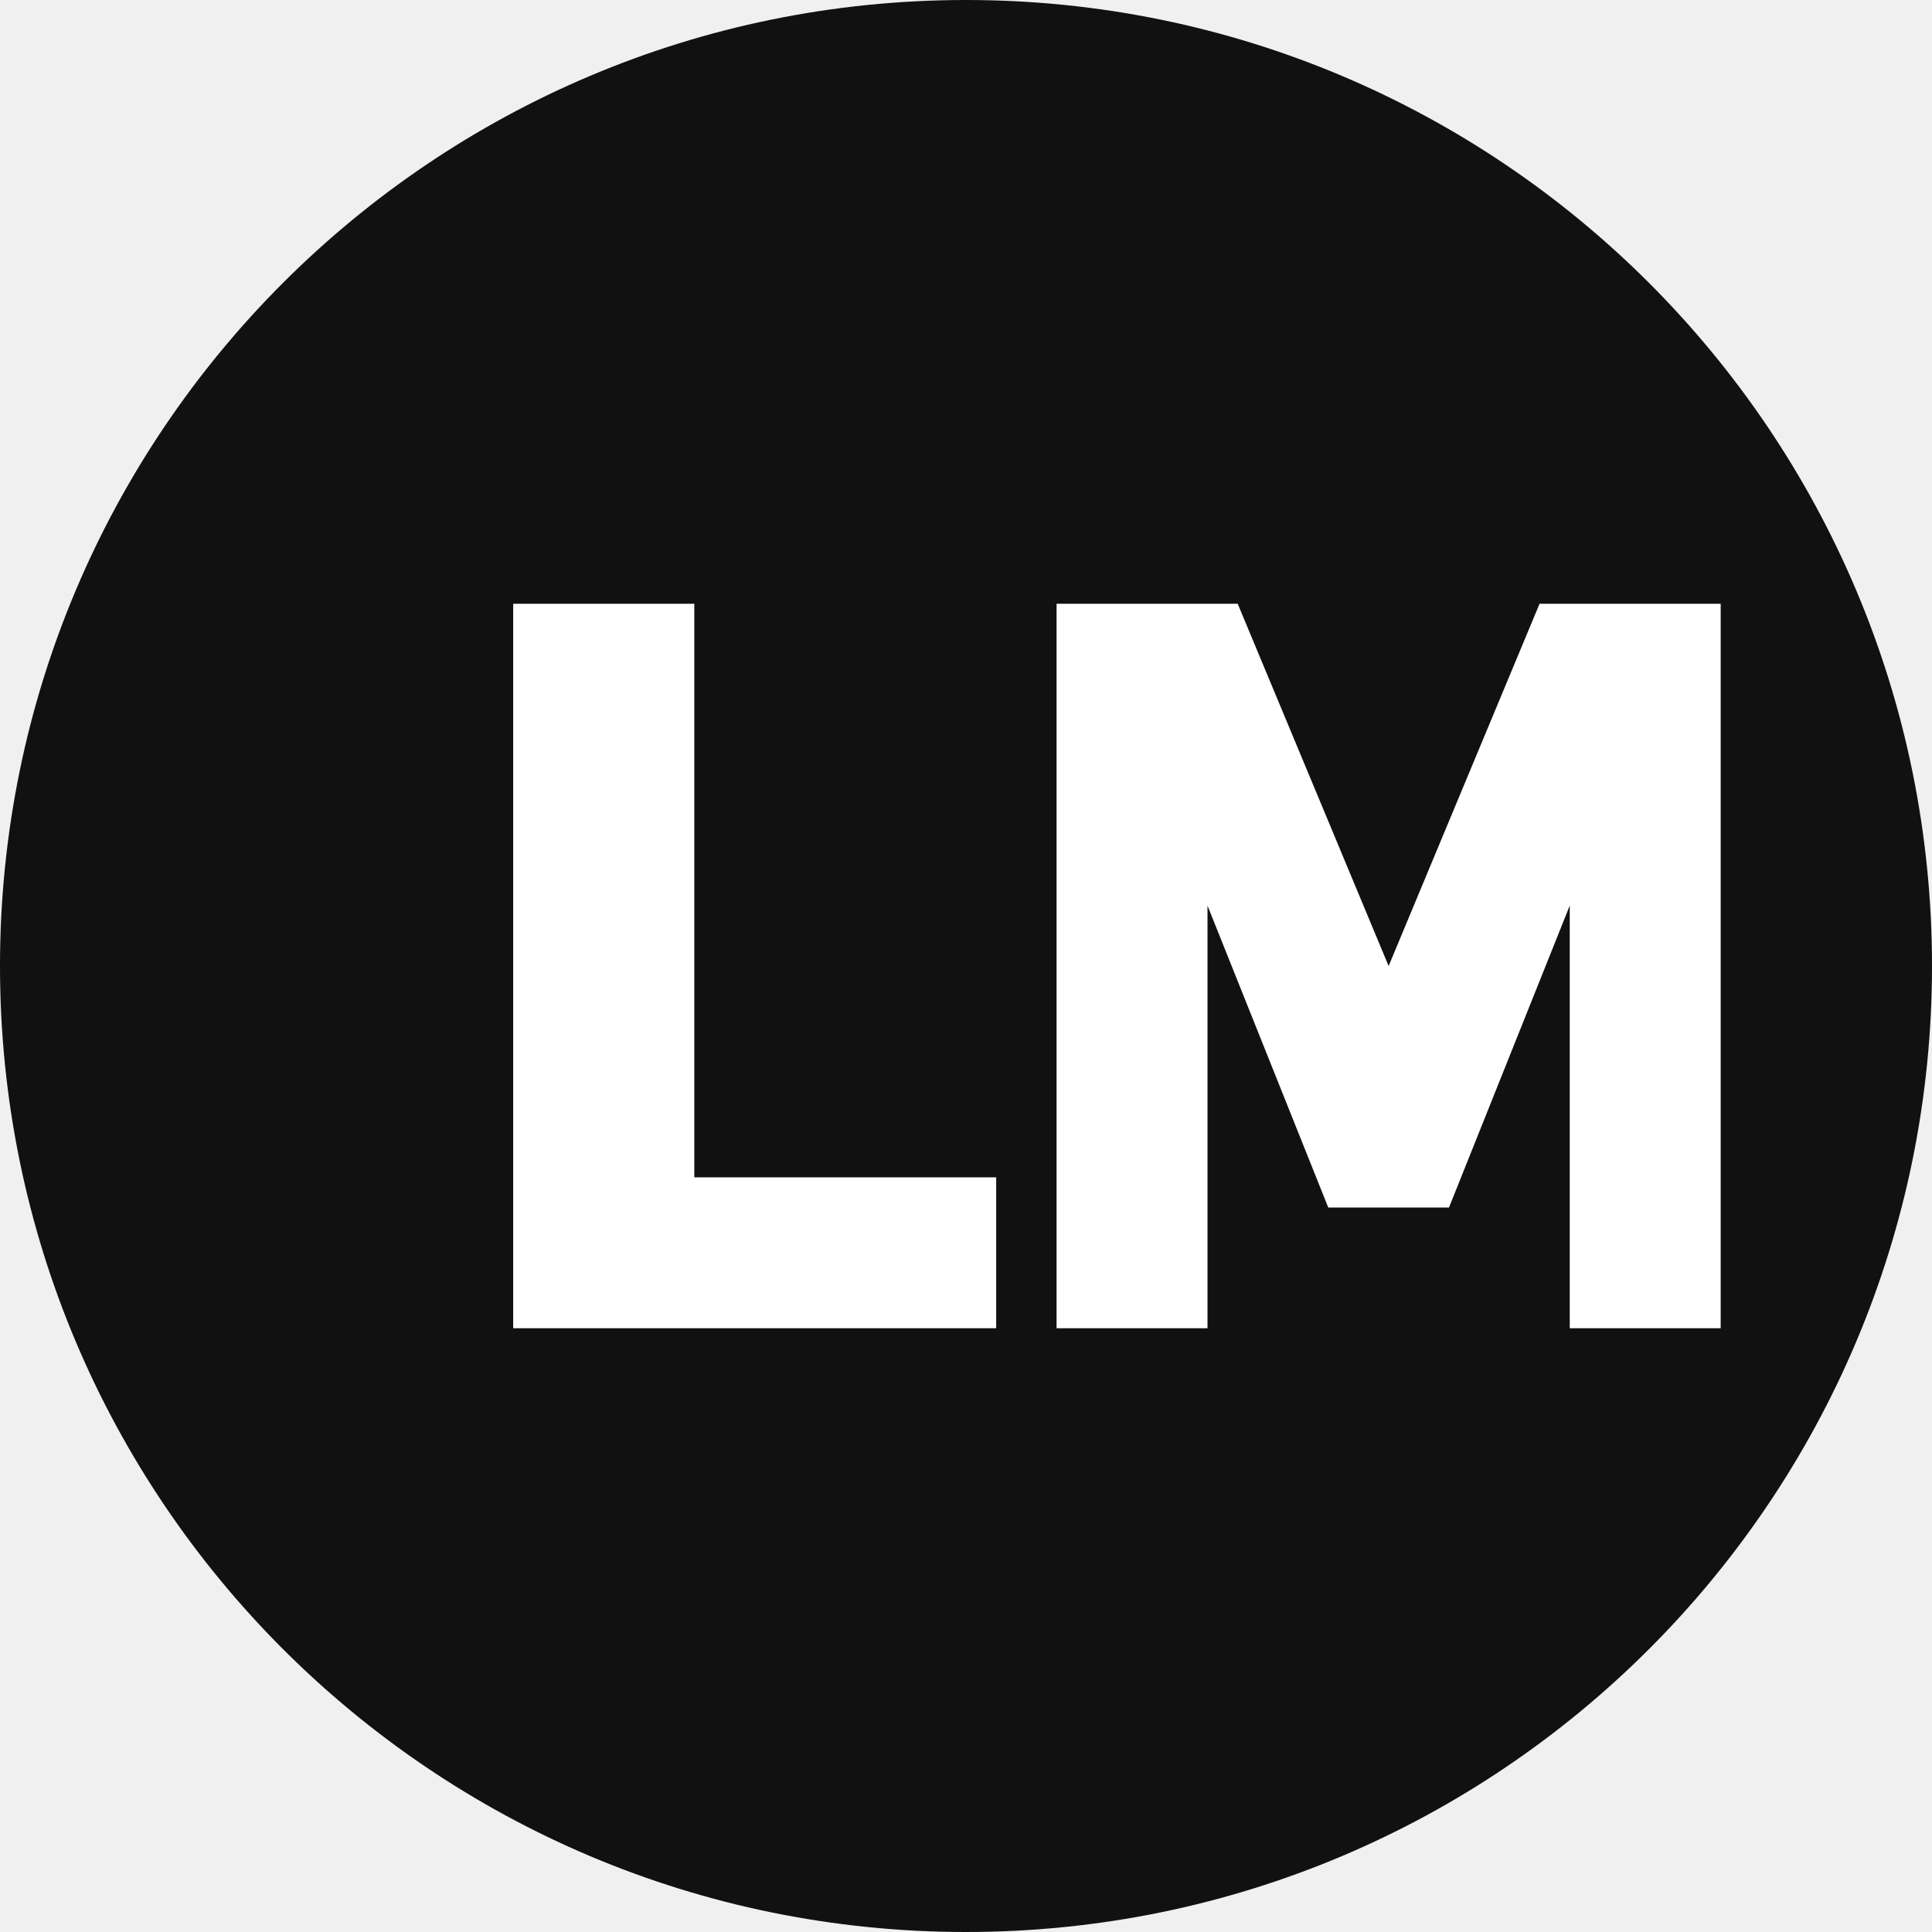
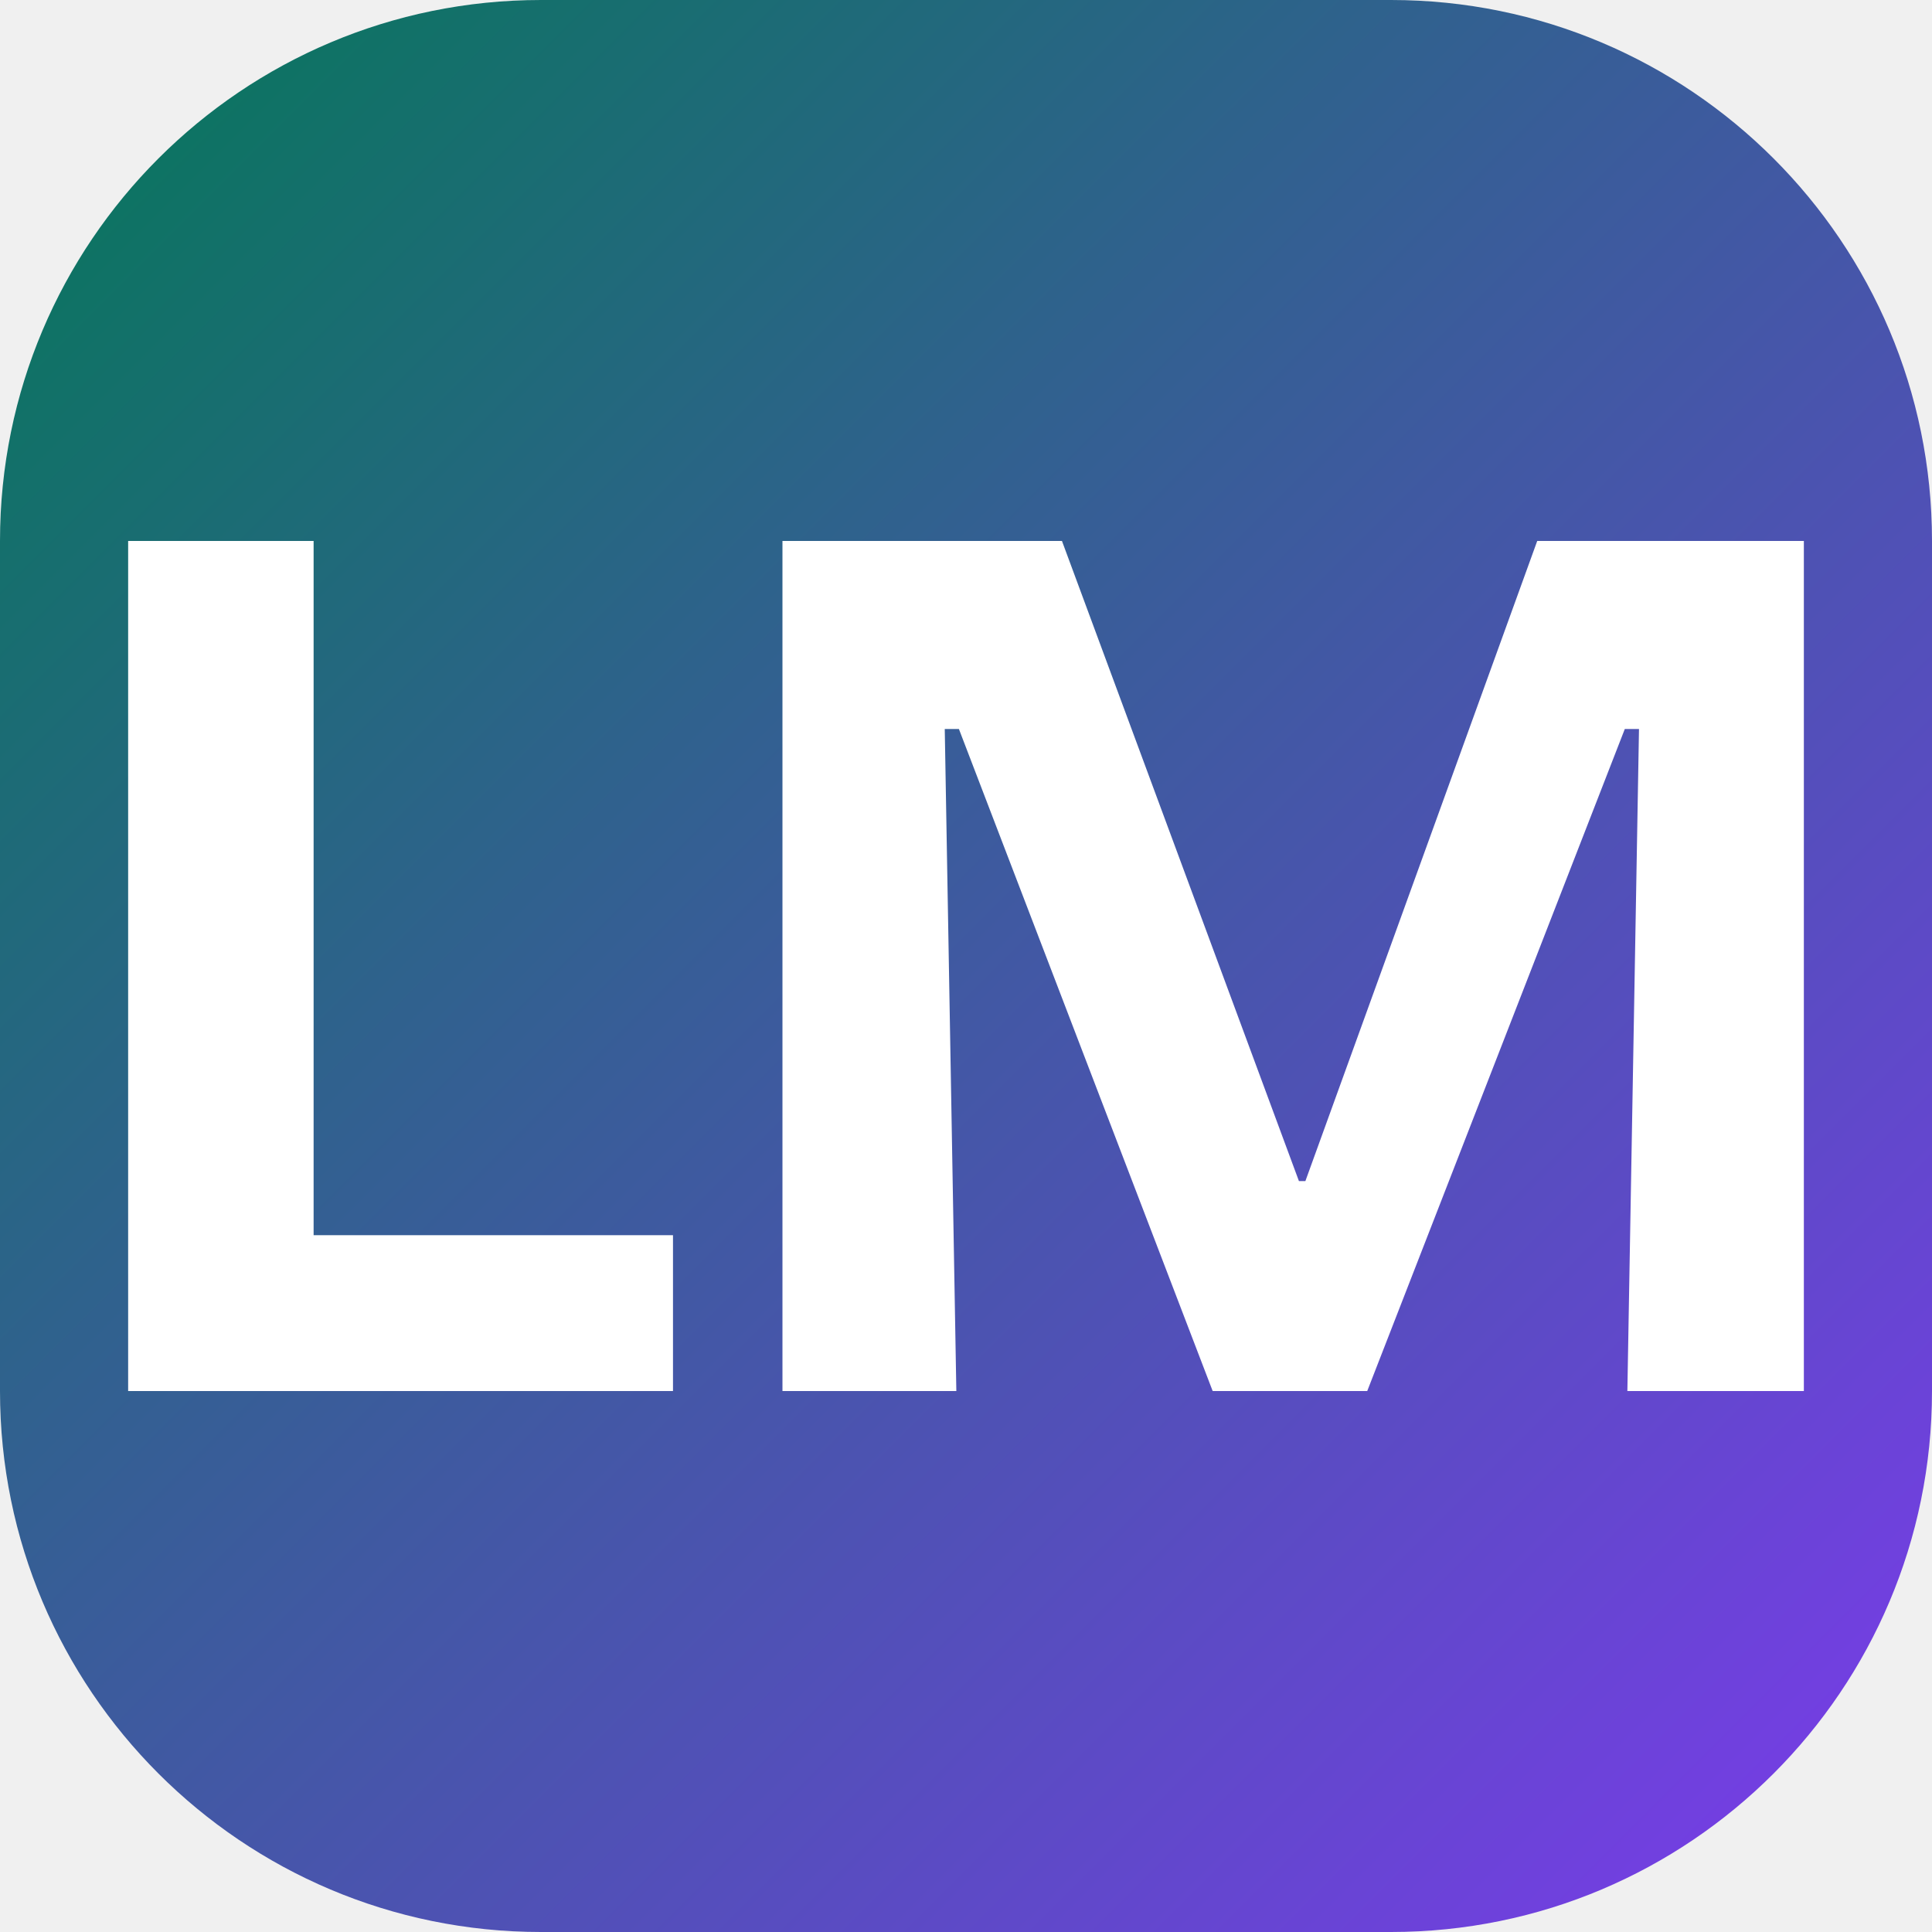
- <svg xmlns="http://www.w3.org/2000/svg" viewBox="0 0 64 64">
-   <circle cx="32" cy="32" r="32" fill="#111" />
-   <path d="M17 20h6v19h10v5H17zM35 44V20h6l5 12 5-12h6v24h-5V30l-4 10h-4l-4-10v14z" fill="#fff" />
+ <svg xmlns="http://www.w3.org/2000/svg" viewBox="0 0 512 512" width="512" height="512" role="img">
+   <defs>
+     <linearGradient id="lm-bg" gradientUnits="userSpaceOnUse" x1="0" y1="0" x2="512" y2="512">
+       <stop offset="0" stop-color="#047857" />
+       <stop offset="1" stop-color="#7c3aed" />
+     </linearGradient>
+   </defs>
+   <path d="M143.36 0H368.64A143.36 143.36 0 0 1 512 143.36V368.64A143.36 143.36 0 0 1 368.64 512H143.36A143.36 143.36 0 0 1 0 368.64V143.36A143.36 143.36 0 0 1 143.36 0Z" fill="url(#lm-bg)" />
+   <path d="M178.35 368.64L33.96 368.64L33.96 143.36L83.11 143.36L83.11 327.34L178.35 327.34L178.35 368.64M253.44 368.64L207.36 368.64L207.36 143.36L281.43 143.36L344.23 313L345.94 313L407.38 143.36L478.04 143.36L478.04 368.64L431.27 368.64L434.35 193.19L430.59 193.19L362.33 368.64L321.37 368.64L254.12 193.19L250.37 193.19L253.44 368.64" fill="#ffffff" />
</svg>
